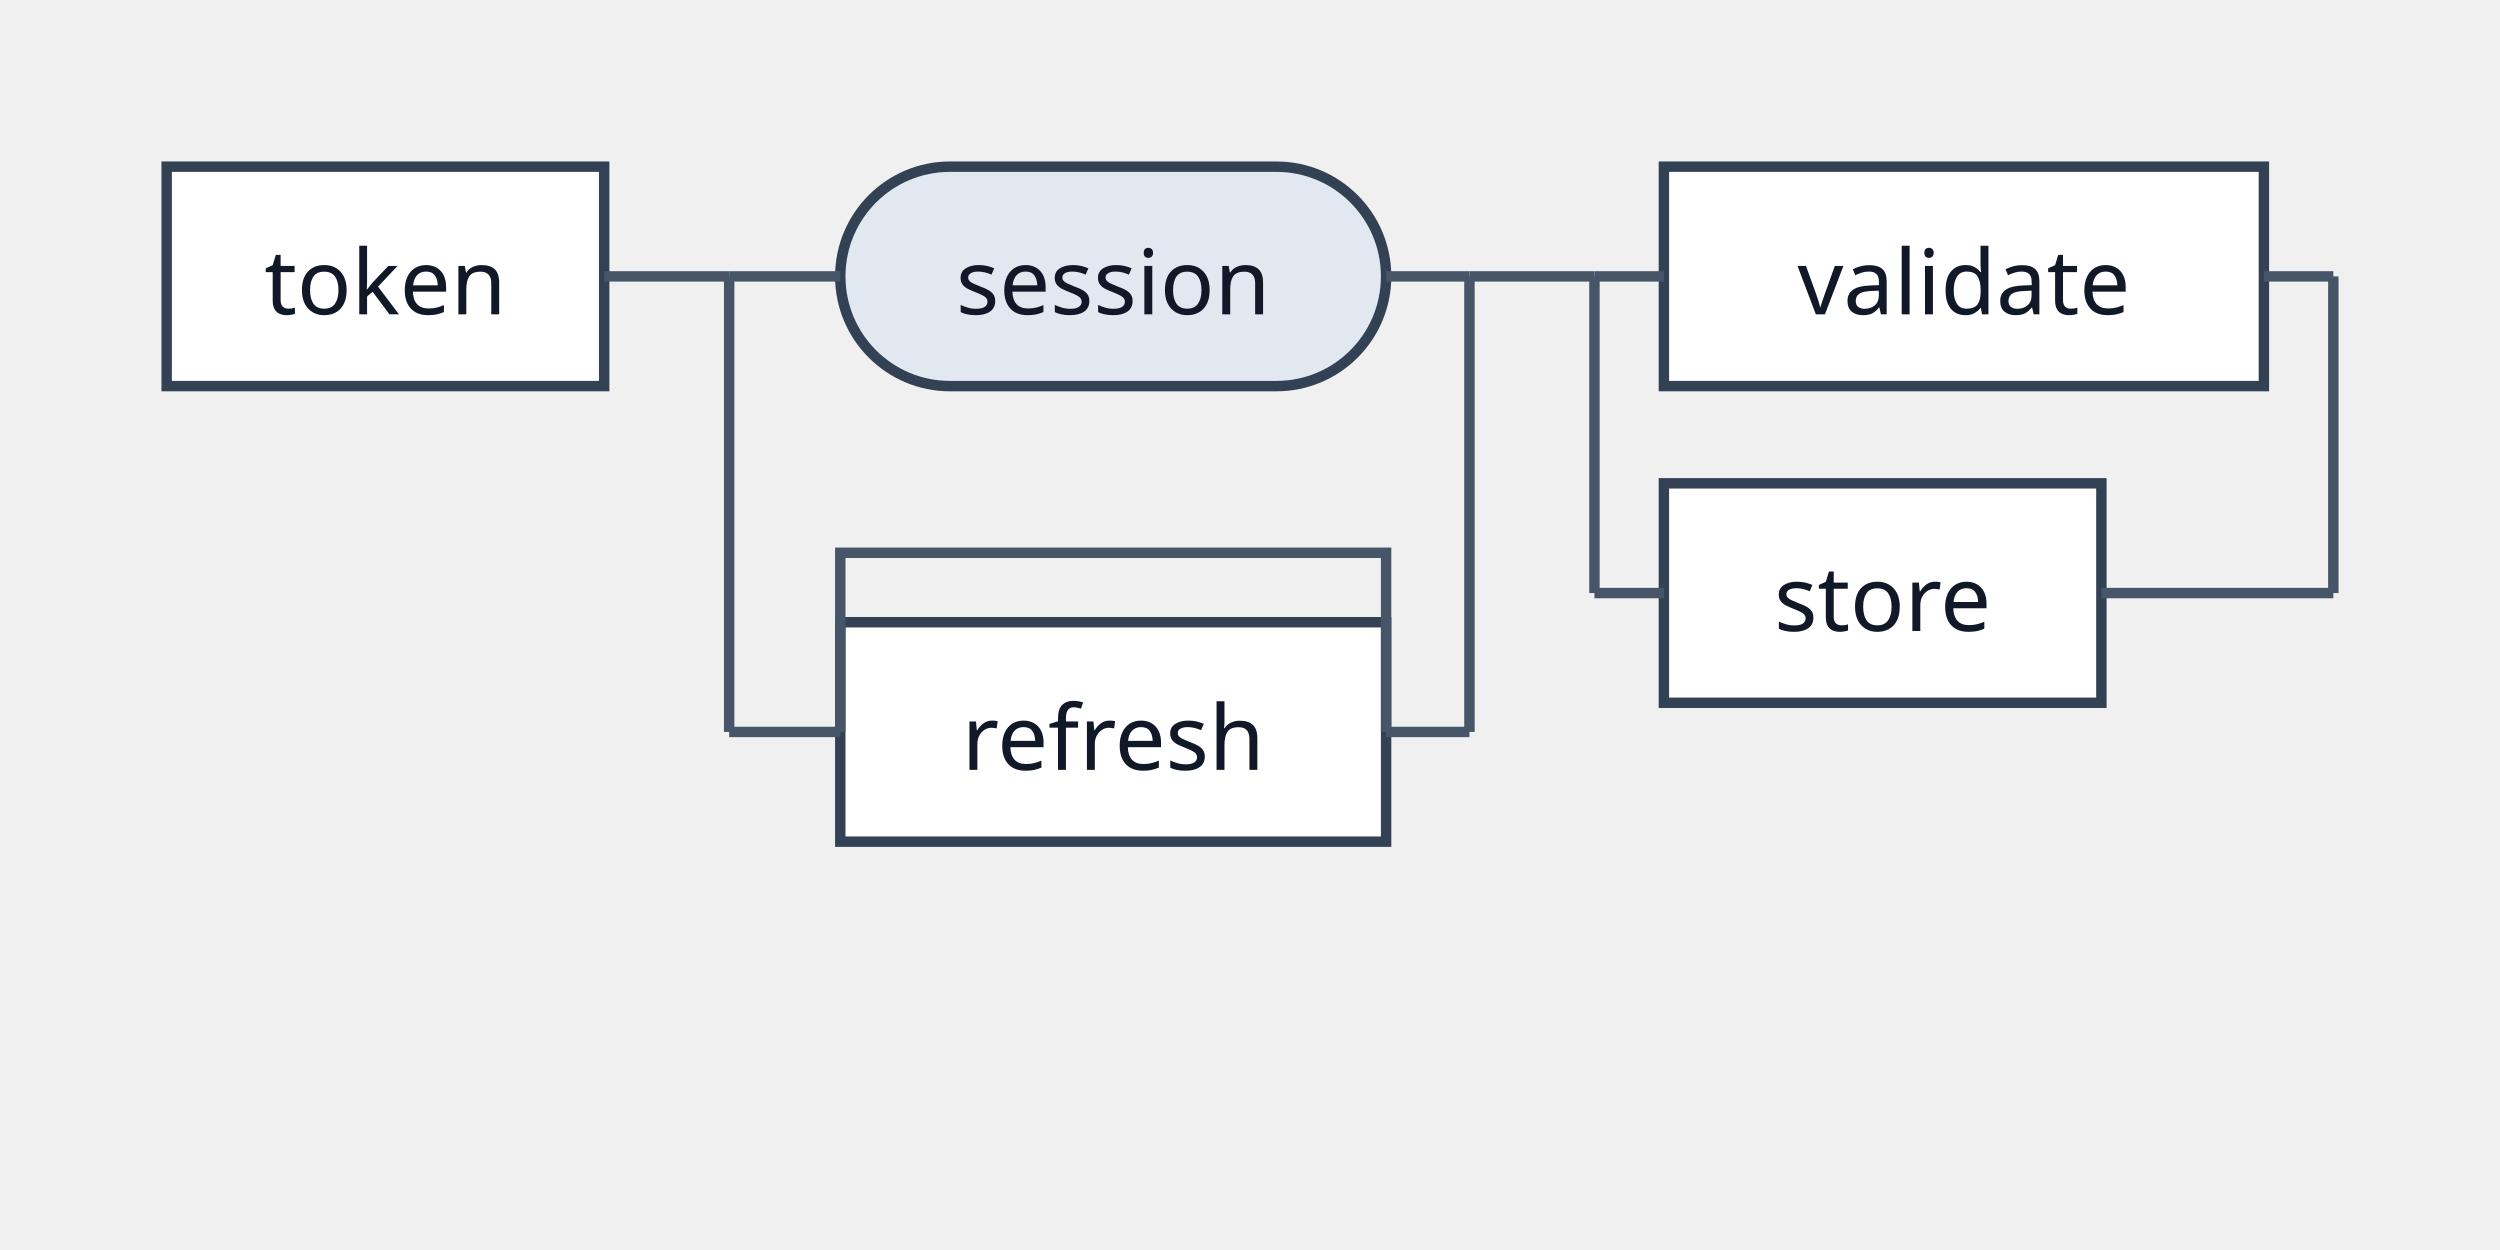
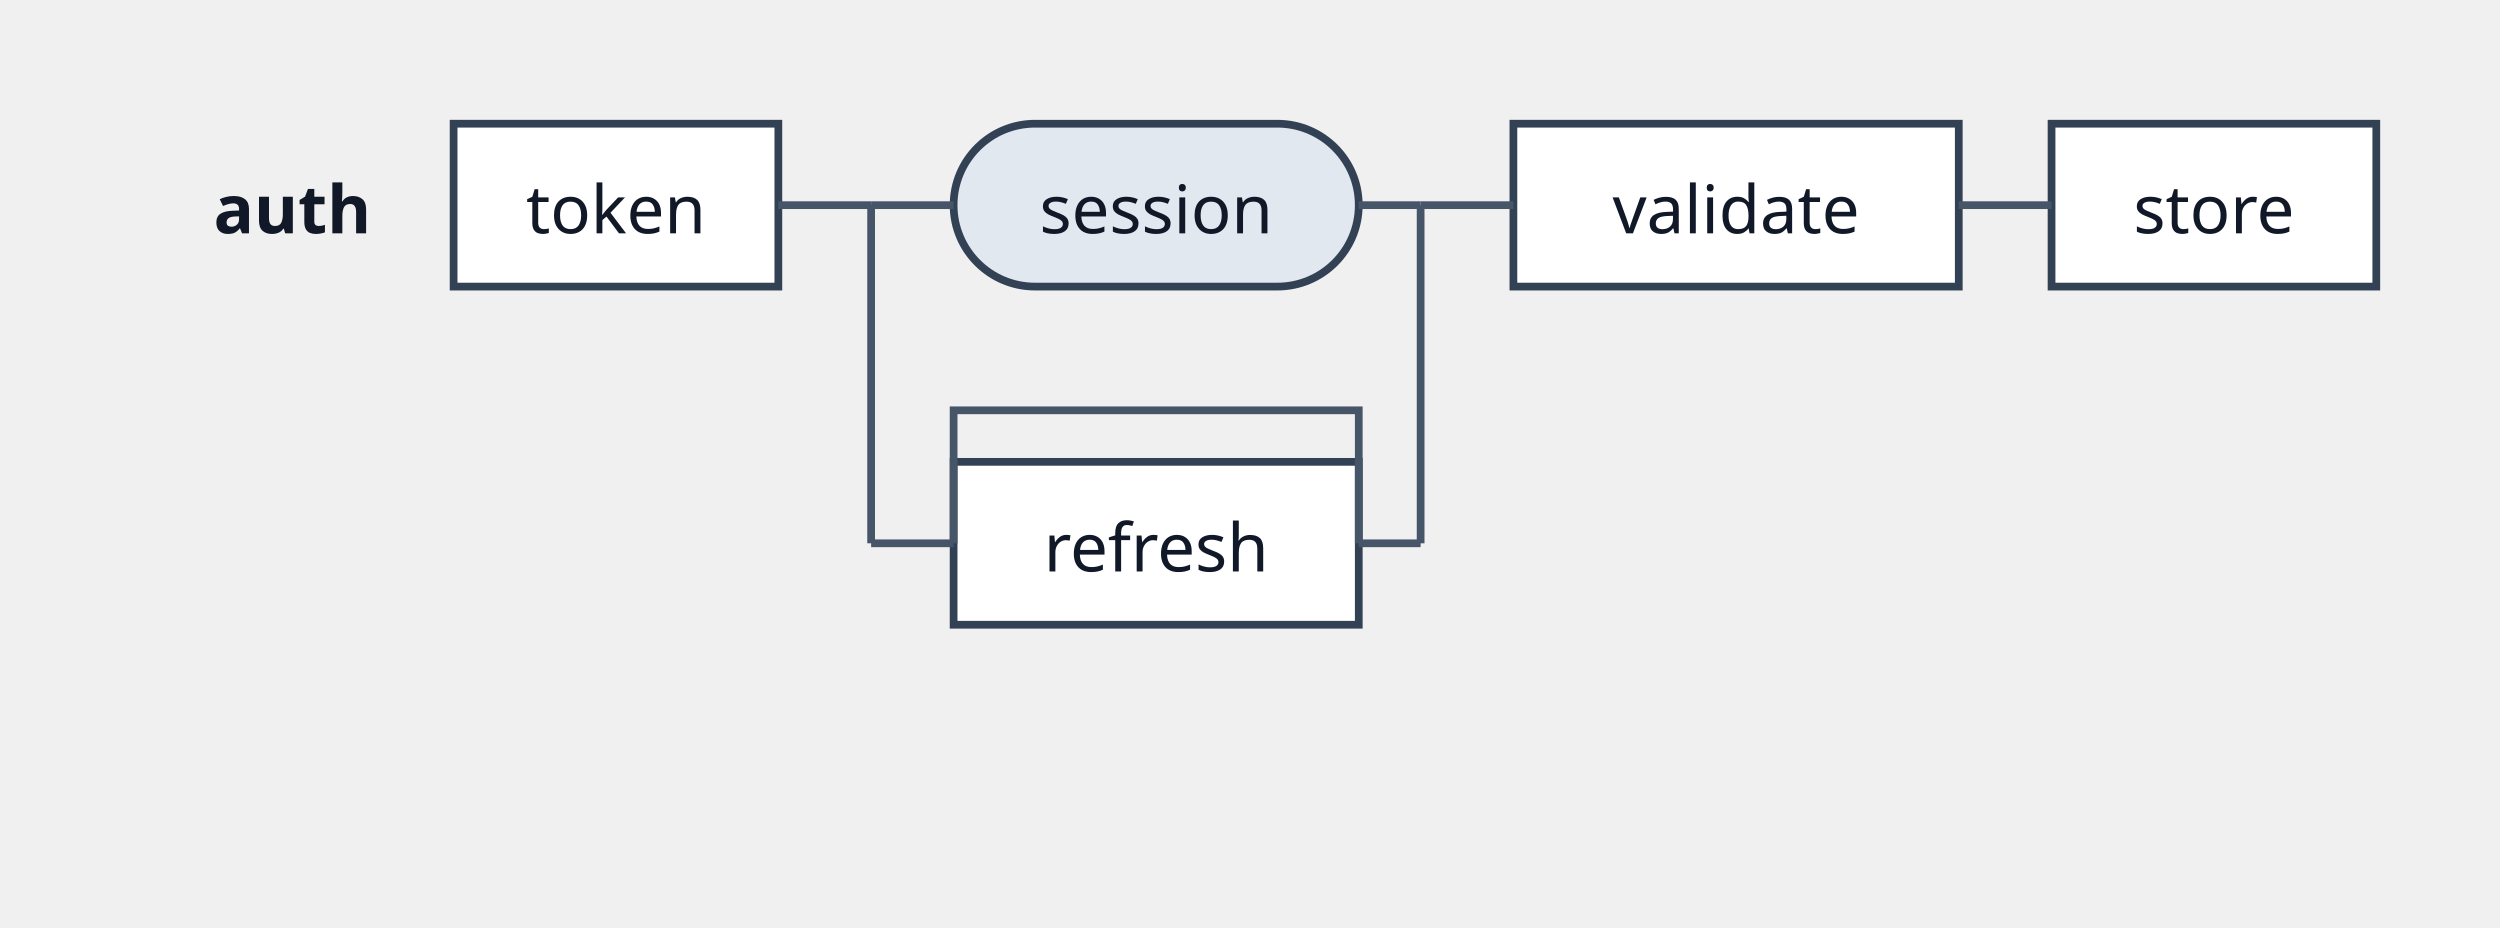
- <svg xmlns="http://www.w3.org/2000/svg" width="360" height="180" viewBox="0 0 360 180" role="img">
-   <rect x="24" y="24" width="63" height="31.6" rx="0" fill="#ffffff" stroke="#334155" stroke-width="1.5" />
-   <text x="55.5" y="45.26" text-anchor="middle" font-family="sans-serif" font-size="13" font-weight="400" fill="#111827">token</text>
-   <rect x="121" y="24" width="78.6" height="31.6" rx="15.8" fill="#e2e8f0" stroke="#334155" stroke-width="1.5" />
-   <text x="160.3" y="45.26" text-anchor="middle" font-family="sans-serif" font-size="13" font-weight="400" fill="#111827">session</text>
-   <line x1="105" y1="39.8" x2="121" y2="39.8" stroke="#475569" stroke-width="1.5" fill="none" />
-   <line x1="199.6" y1="39.8" x2="211.6" y2="39.8" stroke="#475569" stroke-width="1.5" fill="none" />
-   <rect x="121" y="89.6" width="78.6" height="31.6" rx="0" fill="#ffffff" stroke="#334155" stroke-width="1.5" />
-   <text x="160.3" y="110.86" text-anchor="middle" font-family="sans-serif" font-size="13" font-weight="400" fill="#111827">refresh</text>
-   <polyline points="121,105.4 121,79.6 199.6,79.6 199.6,105.4" stroke="#475569" stroke-width="1.5" fill="none" />
-   <line x1="105" y1="105.4" x2="121" y2="105.4" stroke="#475569" stroke-width="1.5" fill="none" />
-   <line x1="199.6" y1="105.4" x2="211.6" y2="105.4" stroke="#475569" stroke-width="1.5" fill="none" />
-   <line x1="105" y1="39.8" x2="105" y2="105.4" stroke="#475569" stroke-width="1.5" fill="none" />
-   <line x1="211.6" y1="39.8" x2="211.6" y2="105.4" stroke="#475569" stroke-width="1.5" fill="none" />
-   <line x1="87" y1="39.8" x2="105" y2="39.8" stroke="#475569" stroke-width="1.5" fill="none" />
-   <rect x="239.6" y="24" width="86.4" height="31.6" rx="0" fill="#ffffff" stroke="#334155" stroke-width="1.5" />
-   <text x="282.8" y="45.26" text-anchor="middle" font-family="sans-serif" font-size="13" font-weight="400" fill="#111827">validate</text>
-   <rect x="239.6" y="69.6" width="63" height="31.6" rx="0" fill="#ffffff" stroke="#334155" stroke-width="1.5" />
-   <text x="271.1" y="90.86" text-anchor="middle" font-family="sans-serif" font-size="13" font-weight="400" fill="#111827">store</text>
-   <line x1="229.6" y1="39.8" x2="229.6" y2="85.4" stroke="#475569" stroke-width="1.5" fill="none" />
-   <line x1="336" y1="39.8" x2="336" y2="85.4" stroke="#475569" stroke-width="1.5" fill="none" />
-   <line x1="229.6" y1="39.8" x2="239.6" y2="39.8" stroke="#475569" stroke-width="1.5" fill="none" />
-   <line x1="326" y1="39.8" x2="336" y2="39.8" stroke="#475569" stroke-width="1.5" fill="none" />
-   <line x1="229.6" y1="85.4" x2="239.6" y2="85.4" stroke="#475569" stroke-width="1.5" fill="none" />
-   <line x1="302.6" y1="85.4" x2="336" y2="85.4" stroke="#475569" stroke-width="1.5" fill="none" />
-   <line x1="211.6" y1="39.8" x2="229.6" y2="39.8" stroke="#475569" stroke-width="1.5" fill="none" />
+ <svg xmlns="http://www.w3.org/2000/svg" width="485" height="180" viewBox="0 0 485 180" role="img">
+   <text x="72" y="45.26" text-anchor="end" font-family="sans-serif" font-size="13" font-weight="600" fill="#111827">auth</text>
+   <rect x="88" y="24" width="63" height="31.6" rx="0" fill="#ffffff" stroke="#334155" stroke-width="1.5" />
+   <text x="119.5" y="45.26" text-anchor="middle" font-family="sans-serif" font-size="13" font-weight="400" fill="#111827">token</text>
+   <rect x="185" y="24" width="78.6" height="31.6" rx="15.8" fill="#e2e8f0" stroke="#334155" stroke-width="1.5" />
+   <text x="224.3" y="45.26" text-anchor="middle" font-family="sans-serif" font-size="13" font-weight="400" fill="#111827">session</text>
+   <line x1="169" y1="39.8" x2="185" y2="39.8" stroke="#475569" stroke-width="1.5" fill="none" />
+   <line x1="263.6" y1="39.8" x2="275.6" y2="39.8" stroke="#475569" stroke-width="1.5" fill="none" />
+   <rect x="185" y="89.6" width="78.6" height="31.6" rx="0" fill="#ffffff" stroke="#334155" stroke-width="1.5" />
+   <text x="224.3" y="110.86" text-anchor="middle" font-family="sans-serif" font-size="13" font-weight="400" fill="#111827">refresh</text>
+   <polyline points="185,105.4 185,79.6 263.6,79.6 263.6,105.4" stroke="#475569" stroke-width="1.5" fill="none" />
+   <line x1="169" y1="105.4" x2="185" y2="105.4" stroke="#475569" stroke-width="1.5" fill="none" />
+   <line x1="263.6" y1="105.4" x2="275.6" y2="105.4" stroke="#475569" stroke-width="1.5" fill="none" />
+   <line x1="169" y1="39.8" x2="169" y2="105.4" stroke="#475569" stroke-width="1.5" fill="none" />
+   <line x1="275.6" y1="39.8" x2="275.6" y2="105.4" stroke="#475569" stroke-width="1.5" fill="none" />
+   <line x1="151" y1="39.8" x2="169" y2="39.8" stroke="#475569" stroke-width="1.5" fill="none" />
+   <rect x="293.6" y="24" width="86.4" height="31.6" rx="0" fill="#ffffff" stroke="#334155" stroke-width="1.5" />
+   <text x="336.8" y="45.26" text-anchor="middle" font-family="sans-serif" font-size="13" font-weight="400" fill="#111827">validate</text>
+   <rect x="398" y="24" width="63" height="31.6" rx="0" fill="#ffffff" stroke="#334155" stroke-width="1.5" />
+   <text x="429.5" y="45.26" text-anchor="middle" font-family="sans-serif" font-size="13" font-weight="400" fill="#111827">store</text>
+   <line x1="380" y1="39.8" x2="398" y2="39.8" stroke="#475569" stroke-width="1.5" fill="none" />
+   <line x1="275.6" y1="39.8" x2="293.6" y2="39.8" stroke="#475569" stroke-width="1.5" fill="none" />
</svg>
